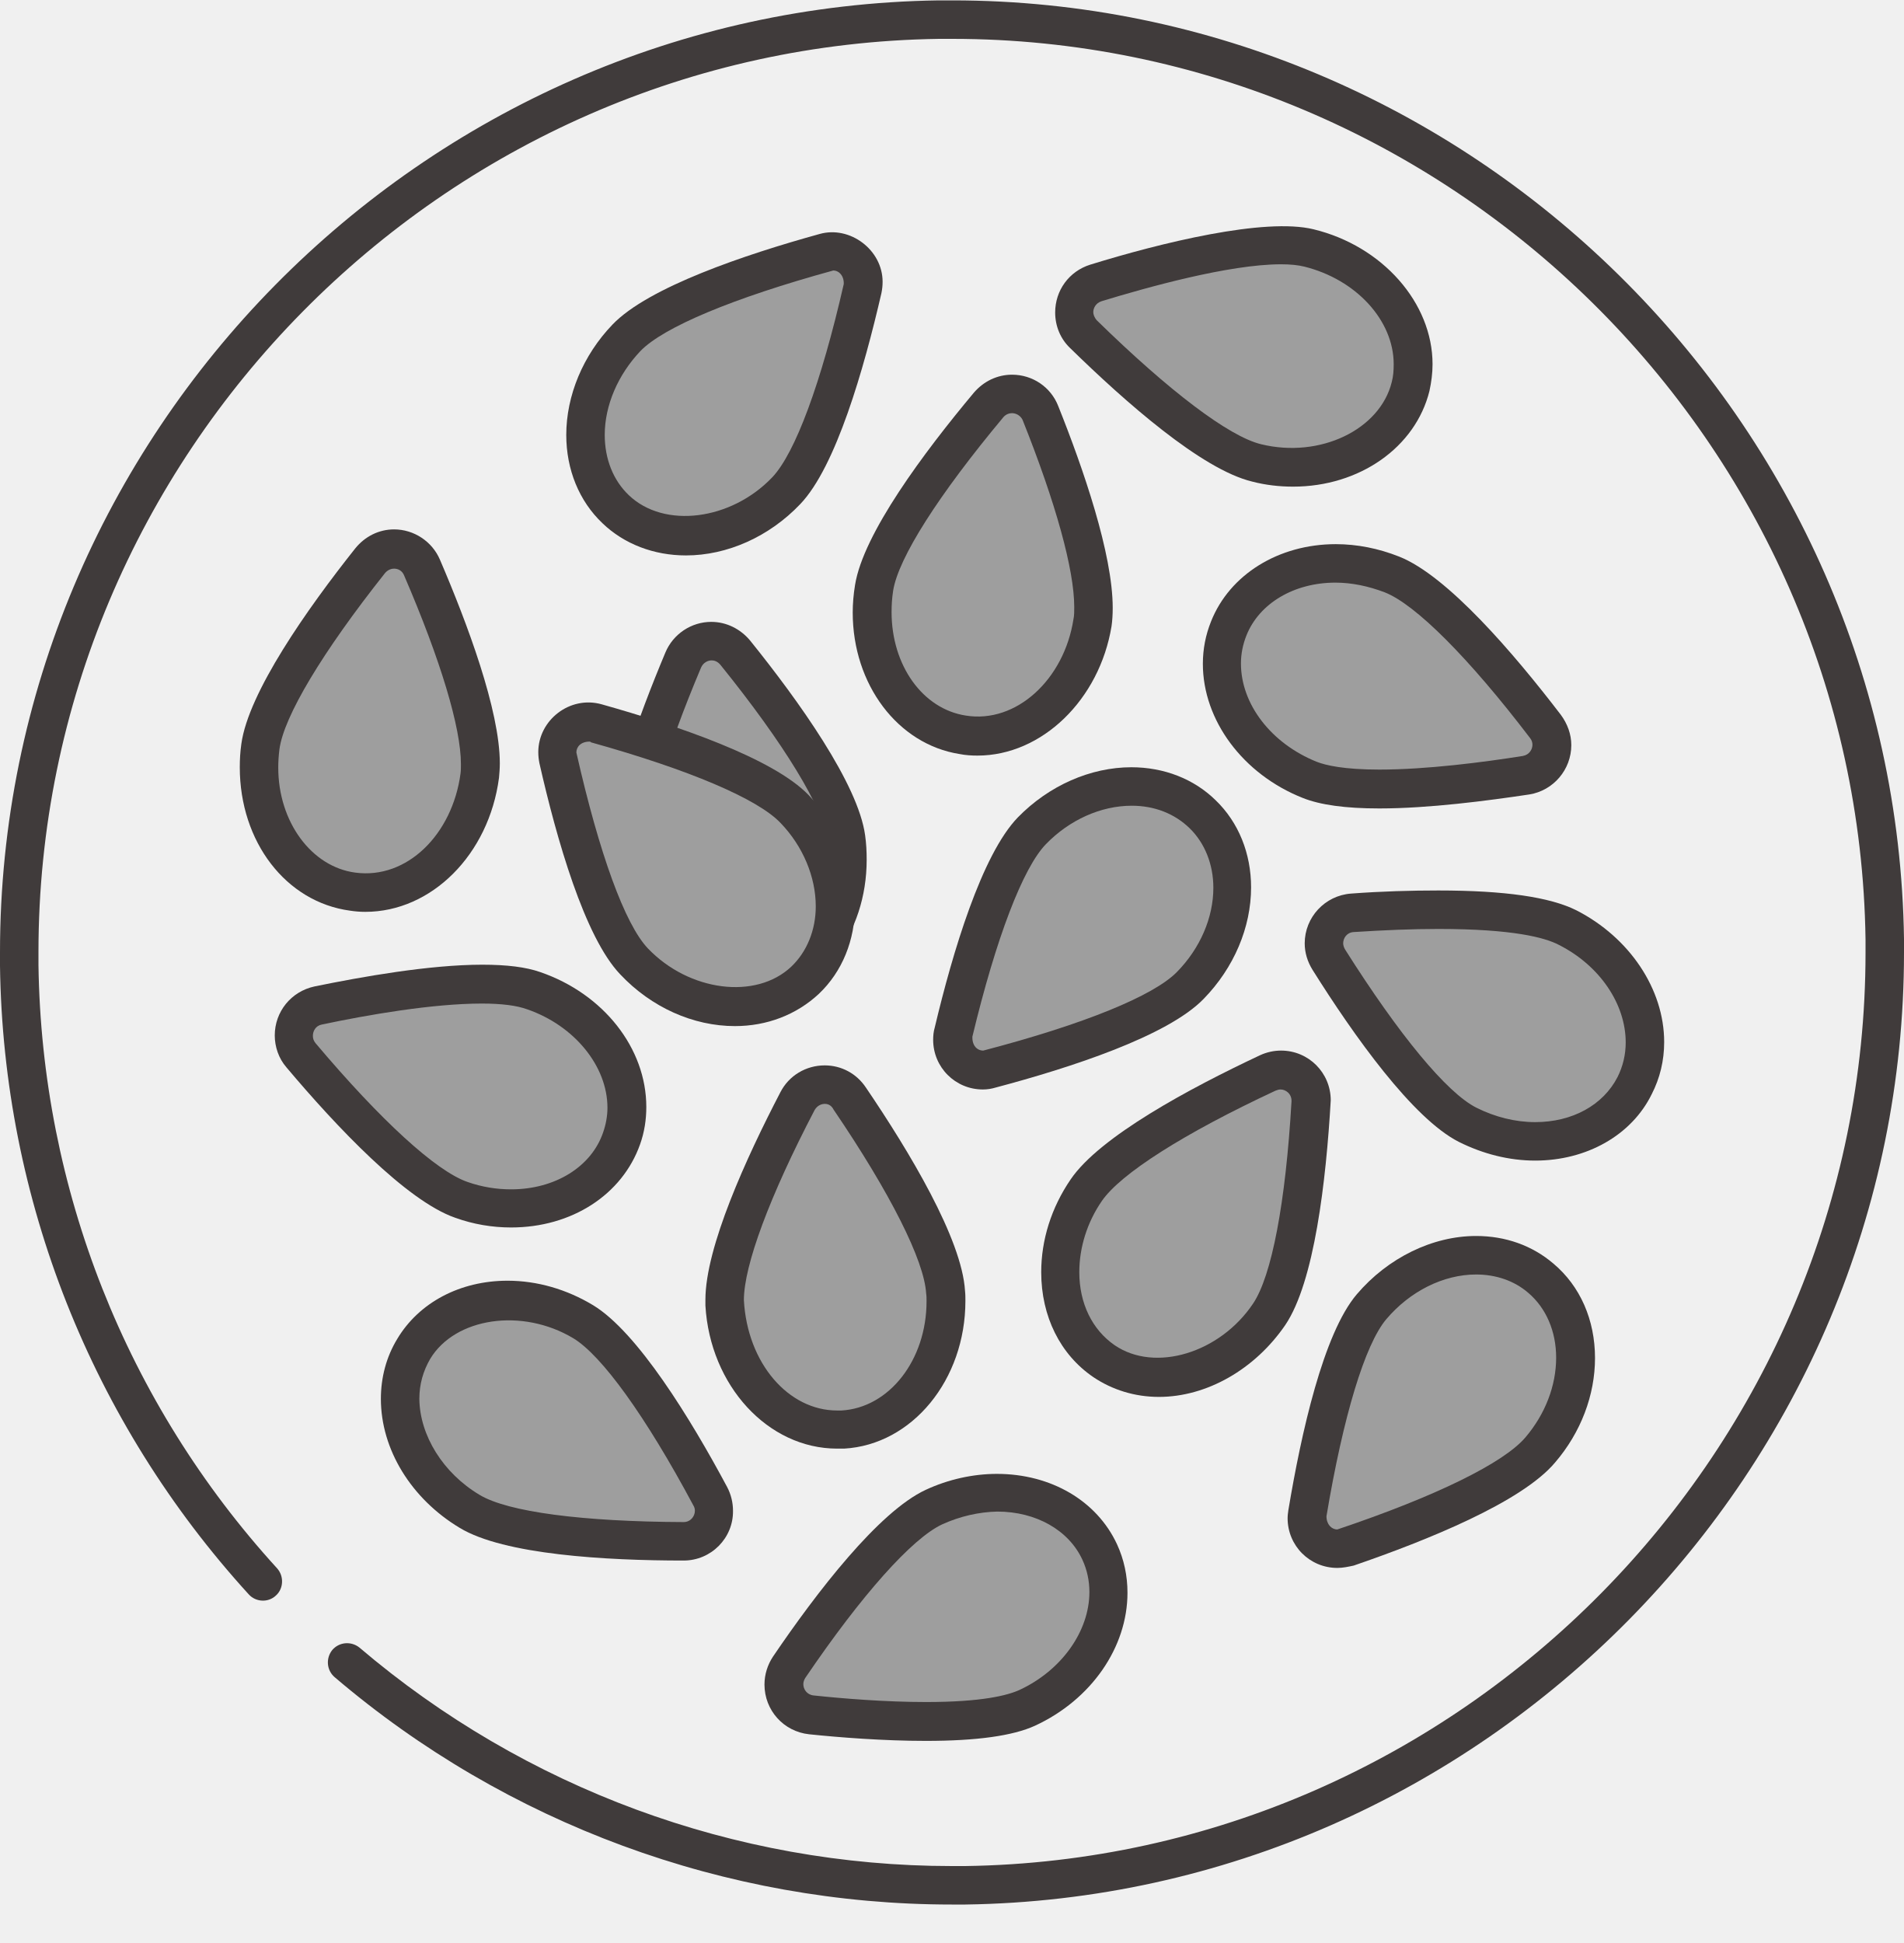
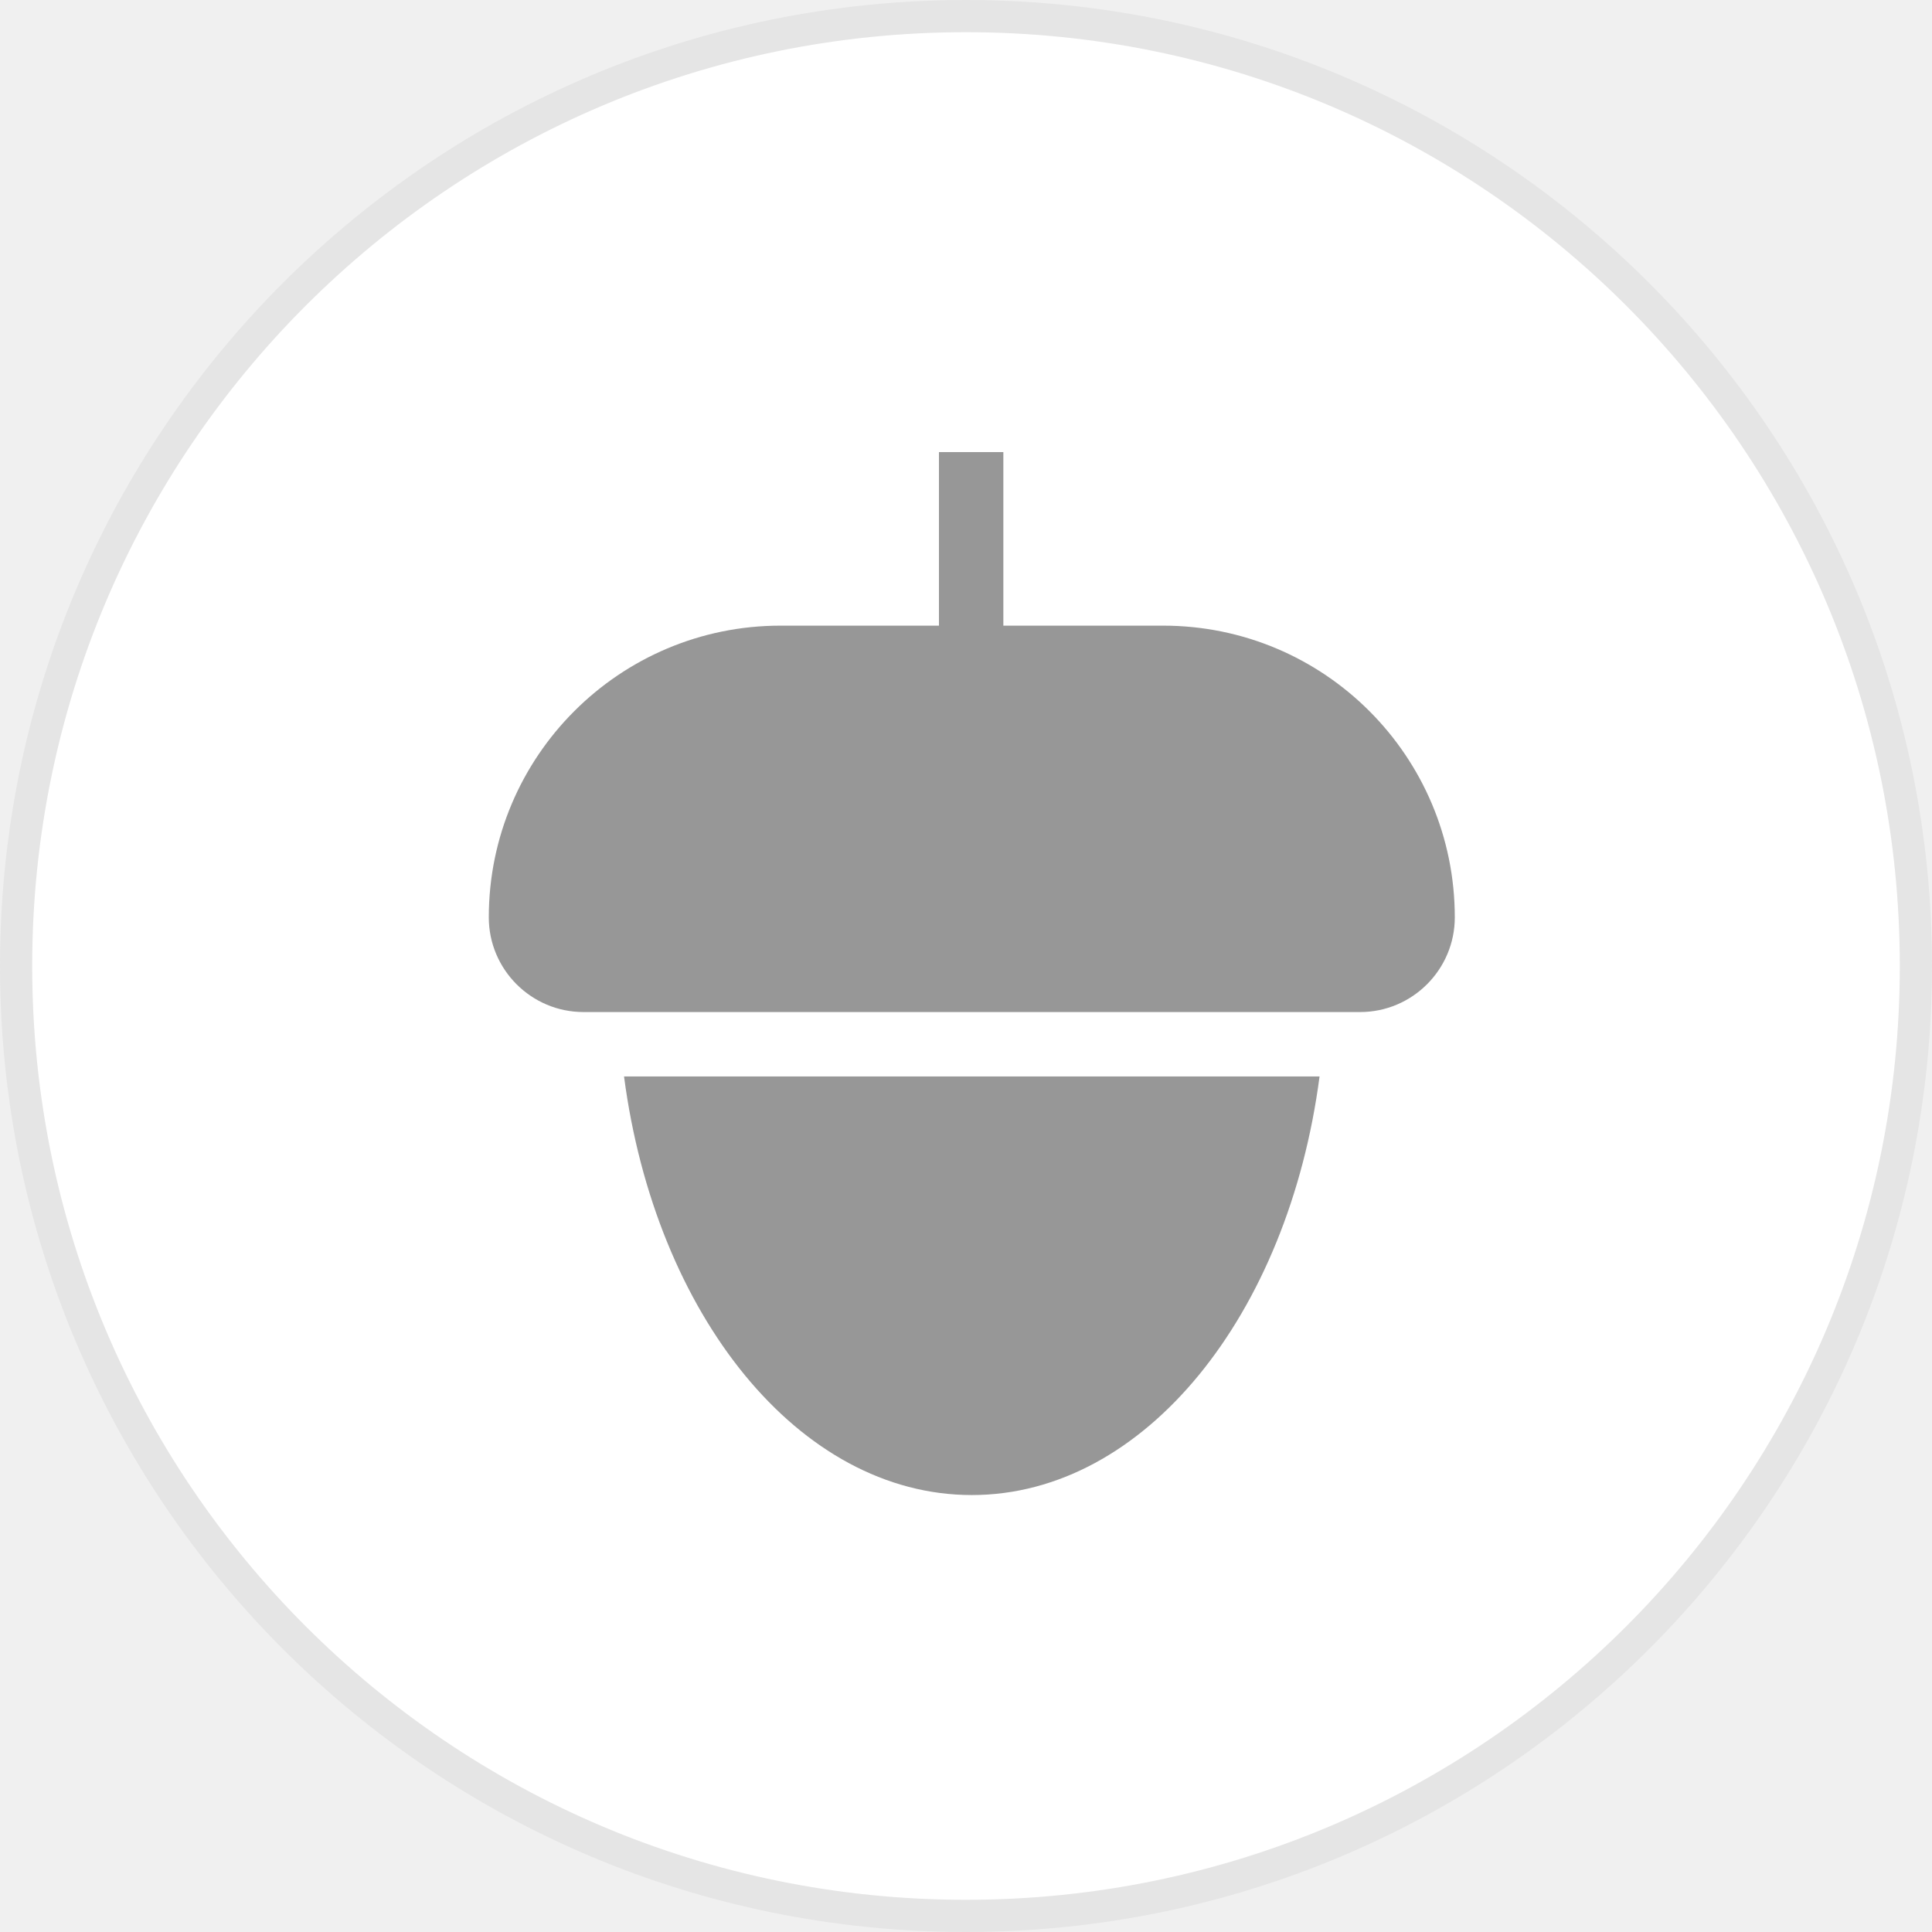
- <svg xmlns="http://www.w3.org/2000/svg" width="49" height="50" viewBox="0 0 49 50" fill="none">
-   <path d="M24.495 49.01C18.674 49.01 13.033 46.93 8.612 43.159C8.402 42.979 8.382 42.669 8.552 42.459C8.732 42.249 9.042 42.229 9.252 42.399C13.503 46.019 18.914 48.02 24.495 48.02H24.835C37.608 47.84 48.01 37.298 48.01 24.515V24.175C47.83 11.392 37.288 1 24.505 1H24.165C11.382 1.18 0.99 11.722 0.99 24.495V24.835C1.07 30.596 3.251 36.107 7.131 40.358C7.311 40.558 7.301 40.878 7.101 41.058C6.901 41.248 6.581 41.228 6.401 41.028C2.36 36.597 0.08 30.856 0 24.855V24.505C0 11.192 10.832 0.2 24.155 0.01H24.505C37.818 0.01 48.81 10.842 49 24.165V24.515C49 37.828 38.168 48.82 24.845 49.01H24.495Z" fill="#403B3B" />
-   <path d="M28.116 16.023C27.826 17.864 26.325 19.164 24.775 18.914C23.225 18.664 22.204 16.974 22.495 15.133C22.695 13.873 24.395 11.682 25.445 10.422C25.825 9.962 26.555 10.082 26.776 10.632C27.386 12.152 28.316 14.763 28.116 16.023Z" fill="#9E9E9E" />
-   <path d="M25.155 19.444C25.005 19.444 24.845 19.434 24.695 19.404C23.105 19.154 21.945 17.614 21.945 15.763C21.945 15.533 21.965 15.293 22.005 15.053C22.215 13.733 23.785 11.632 25.065 10.102C25.315 9.812 25.665 9.642 26.045 9.642C26.575 9.642 27.046 9.962 27.235 10.452C27.876 12.053 28.636 14.253 28.636 15.643C28.636 15.813 28.626 15.973 28.606 16.113C28.296 18.004 26.815 19.444 25.155 19.444ZM26.045 10.632C25.985 10.632 25.895 10.652 25.825 10.732C24.155 12.733 23.115 14.363 22.985 15.203C22.955 15.393 22.945 15.573 22.945 15.753C22.945 17.123 23.745 18.244 24.855 18.414C26.155 18.624 27.386 17.484 27.626 15.933C27.646 15.843 27.646 15.733 27.646 15.623C27.646 14.663 27.175 12.953 26.315 10.802C26.255 10.682 26.135 10.632 26.045 10.632Z" fill="#403B3B" />
-   <path d="M21.784 21.564C22.044 23.415 20.994 25.085 19.434 25.305C17.873 25.525 16.403 24.205 16.143 22.355C15.963 21.094 16.943 18.504 17.584 16.983C17.814 16.433 18.544 16.333 18.924 16.793C19.954 18.074 21.614 20.304 21.784 21.564Z" fill="#9E9E9E" />
-   <path d="M19.094 25.825C17.403 25.825 15.923 24.365 15.653 22.425C15.633 22.305 15.623 22.165 15.623 22.024C15.623 20.644 16.443 18.414 17.123 16.794C17.323 16.313 17.794 16.003 18.304 16.003C18.694 16.003 19.054 16.183 19.304 16.483C20.554 18.034 22.084 20.174 22.264 21.494C22.294 21.704 22.304 21.915 22.304 22.125C22.304 24.025 21.124 25.575 19.484 25.795C19.364 25.815 19.234 25.825 19.094 25.825ZM18.314 16.994C18.224 16.994 18.104 17.044 18.044 17.174C17.123 19.354 16.623 21.074 16.623 22.024C16.623 22.114 16.623 22.205 16.643 22.285C16.863 23.845 18.064 24.995 19.374 24.815C20.504 24.655 21.334 23.525 21.334 22.125C21.334 21.965 21.324 21.805 21.304 21.634C21.184 20.794 20.184 19.144 18.544 17.113C18.464 17.014 18.374 16.994 18.314 16.994Z" fill="#403B3B" />
-   <path d="M40.348 23.865C42.008 24.705 42.789 26.535 42.078 27.936C41.368 29.336 39.438 29.786 37.778 28.946C36.637 28.366 35.077 26.085 34.197 24.695C33.877 24.195 34.217 23.535 34.807 23.495C36.447 23.375 39.218 23.295 40.348 23.865Z" fill="#9E9E9E" />
-   <path d="M39.508 29.866C38.838 29.866 38.168 29.696 37.547 29.386C36.357 28.786 34.837 26.645 33.777 24.955C33.647 24.745 33.577 24.515 33.577 24.275C33.577 23.605 34.097 23.045 34.767 22.995C35.567 22.935 36.327 22.915 37.017 22.915C38.728 22.915 39.888 23.085 40.568 23.425C41.938 24.125 42.828 25.455 42.828 26.816C42.828 27.296 42.718 27.746 42.508 28.156C41.988 29.216 40.828 29.866 39.508 29.866ZM37.017 23.905C36.347 23.905 35.617 23.935 34.837 23.985C34.657 23.995 34.567 24.145 34.567 24.275C34.567 24.325 34.587 24.385 34.617 24.435C36.007 26.635 37.237 28.126 37.998 28.506C38.478 28.746 38.998 28.876 39.508 28.876C40.468 28.876 41.258 28.436 41.628 27.716C41.768 27.436 41.838 27.136 41.838 26.826C41.838 25.835 41.168 24.845 40.118 24.315C39.758 24.125 38.928 23.905 37.017 23.905Z" fill="#403B3B" />
-   <path d="M20.444 20.814C21.734 22.165 21.854 24.145 20.714 25.225C19.574 26.305 17.613 26.095 16.323 24.745C15.443 23.825 14.733 21.144 14.363 19.544C14.233 18.964 14.763 18.454 15.343 18.614C16.923 19.044 19.564 19.884 20.444 20.814Z" fill="#9E9E9E" />
-   <path d="M18.914 26.405C17.843 26.405 16.763 25.925 15.963 25.075C15.043 24.115 14.323 21.584 13.883 19.644C13.863 19.544 13.853 19.454 13.853 19.354C13.853 18.534 14.663 17.894 15.483 18.124C17.403 18.664 19.894 19.504 20.814 20.464C21.564 21.254 22.004 22.294 22.004 23.305C22.004 24.195 21.674 25.005 21.074 25.575C20.494 26.115 19.734 26.405 18.914 26.405ZM15.173 19.084C14.953 19.084 14.833 19.214 14.833 19.364C15.423 21.974 16.083 23.785 16.673 24.405C17.733 25.515 19.454 25.735 20.364 24.875C20.764 24.495 20.994 23.935 20.994 23.325C20.994 22.565 20.664 21.774 20.084 21.174C19.494 20.554 17.724 19.804 15.213 19.104C15.193 19.084 15.183 19.084 15.173 19.084Z" fill="#403B3B" />
-   <path d="M26.555 21.384C27.856 20.044 29.826 19.854 30.956 20.954C32.087 22.055 31.937 24.025 30.636 25.365C29.746 26.275 27.096 27.096 25.505 27.516C24.925 27.666 24.395 27.155 24.535 26.575C24.915 24.965 25.665 22.305 26.555 21.384Z" fill="#9E9E9E" />
-   <path d="M25.295 28.036C24.585 28.036 24.015 27.466 24.015 26.756C24.015 26.655 24.025 26.545 24.055 26.445C24.515 24.505 25.265 21.994 26.195 21.034C26.995 20.214 28.066 19.744 29.116 19.744C29.956 19.744 30.726 20.044 31.286 20.594C31.877 21.164 32.197 21.965 32.197 22.835C32.197 23.865 31.756 24.905 30.976 25.705C30.046 26.665 27.546 27.476 25.625 27.986C25.525 28.016 25.415 28.036 25.295 28.036ZM29.126 20.734C28.336 20.734 27.526 21.094 26.916 21.724C26.325 22.335 25.635 24.135 25.025 26.675C25.015 26.905 25.145 27.035 25.305 27.035C27.906 26.355 29.686 25.625 30.286 25.015C30.886 24.405 31.226 23.615 31.226 22.845C31.226 22.244 31.006 21.694 30.616 21.314C30.226 20.934 29.706 20.734 29.126 20.734Z" fill="#403B3B" />
-   <path d="M24.335 33.237C24.445 35.097 23.255 36.688 21.684 36.778C20.114 36.867 18.754 35.427 18.644 33.567C18.574 32.297 19.754 29.786 20.514 28.336C20.794 27.806 21.524 27.766 21.864 28.256C22.795 29.616 24.255 31.966 24.335 33.237Z" fill="#9E9E9E" />
-   <path d="M21.544 37.278C19.764 37.278 18.274 35.657 18.154 33.597V33.447C18.154 32.096 19.204 29.796 20.084 28.106C20.304 27.676 20.744 27.416 21.224 27.416C21.654 27.416 22.044 27.626 22.284 27.986C23.405 29.636 24.755 31.886 24.835 33.217C24.845 33.307 24.845 33.397 24.845 33.477C24.845 35.507 23.475 37.178 21.724 37.278C21.664 37.278 21.604 37.278 21.544 37.278ZM21.224 28.406C21.174 28.406 21.044 28.426 20.964 28.566C19.804 30.786 19.144 32.567 19.144 33.457C19.234 35.087 20.294 36.297 21.544 36.297H21.654C22.884 36.227 23.845 34.997 23.845 33.487C23.845 33.417 23.845 33.347 23.835 33.287C23.785 32.437 22.915 30.706 21.454 28.556C21.384 28.416 21.274 28.406 21.224 28.406Z" fill="#403B3B" />
-   <path d="M24.035 38.778C25.725 37.988 27.636 38.508 28.296 39.938C28.956 41.368 28.126 43.159 26.425 43.939C25.265 44.479 22.505 44.299 20.874 44.129C20.284 44.069 19.974 43.399 20.304 42.909C21.234 41.548 22.885 39.318 24.035 38.778Z" fill="#9E9E9E" />
-   <path d="M23.825 44.799C22.735 44.799 21.594 44.709 20.824 44.629C20.164 44.559 19.674 44.009 19.674 43.349C19.674 43.089 19.754 42.839 19.894 42.629C21.014 40.978 22.614 38.898 23.825 38.338C24.405 38.068 25.045 37.928 25.655 37.928C27.046 37.928 28.226 38.618 28.746 39.738C28.926 40.128 29.016 40.548 29.016 40.988C29.016 42.389 28.086 43.739 26.635 44.409C26.065 44.669 25.135 44.799 23.825 44.799ZM24.245 39.228C23.475 39.588 22.184 41.028 20.724 43.179C20.694 43.229 20.674 43.279 20.674 43.339C20.674 43.469 20.764 43.609 20.934 43.629C21.684 43.709 22.785 43.799 23.835 43.799C25.265 43.799 25.925 43.629 26.235 43.489C27.316 42.989 28.036 41.979 28.036 40.968C28.036 40.678 27.976 40.398 27.856 40.138C27.506 39.378 26.665 38.898 25.665 38.898C25.195 38.908 24.705 39.018 24.245 39.228Z" fill="#403B3B" />
-   <path d="M35.287 33.627C36.497 32.206 38.448 31.866 39.648 32.887C40.848 33.907 40.838 35.877 39.638 37.308C38.818 38.278 36.227 39.278 34.677 39.808C34.117 39.998 33.547 39.528 33.647 38.938C33.917 37.318 34.467 34.597 35.287 33.627Z" fill="#9E9E9E" />
-   <path d="M34.417 40.348C33.707 40.348 33.137 39.778 33.137 39.068C33.137 38.998 33.147 38.928 33.157 38.858C33.487 36.878 34.057 34.317 34.917 33.307C35.717 32.367 36.867 31.806 37.988 31.806C38.738 31.806 39.428 32.047 39.978 32.517C40.668 33.097 41.048 33.967 41.048 34.947C41.048 35.897 40.688 36.858 40.018 37.638C39.158 38.658 36.727 39.638 34.837 40.288C34.697 40.318 34.557 40.348 34.417 40.348ZM37.988 32.797C37.147 32.797 36.287 33.227 35.677 33.947C35.127 34.597 34.567 36.447 34.137 39.018C34.137 39.228 34.267 39.358 34.417 39.358C36.977 38.498 38.708 37.638 39.258 36.988C39.768 36.388 40.048 35.657 40.048 34.937C40.048 34.257 39.788 33.657 39.328 33.267C38.968 32.957 38.498 32.797 37.988 32.797Z" fill="#403B3B" />
-   <path d="M12.342 19.974C12.092 21.824 10.632 23.155 9.072 22.945C7.511 22.735 6.451 21.074 6.691 19.224C6.861 17.964 8.502 15.723 9.522 14.433C9.892 13.963 10.622 14.063 10.862 14.613C11.512 16.123 12.512 18.704 12.342 19.974Z" fill="#9E9E9E" />
-   <path d="M9.402 23.465C9.272 23.465 9.142 23.455 9.012 23.435C7.361 23.215 6.171 21.664 6.171 19.744C6.171 19.544 6.181 19.354 6.211 19.144C6.391 17.824 7.902 15.673 9.142 14.113C9.392 13.803 9.752 13.623 10.142 13.623C10.652 13.623 11.122 13.933 11.322 14.403C12.022 16.033 12.863 18.274 12.863 19.644C12.863 19.774 12.852 19.904 12.842 20.014C12.582 21.994 11.102 23.465 9.402 23.465ZM10.142 14.633C10.082 14.633 9.992 14.653 9.912 14.743C8.292 16.784 7.301 18.444 7.191 19.284C7.171 19.444 7.161 19.594 7.161 19.754C7.161 21.144 8.012 22.305 9.142 22.455C10.472 22.635 11.642 21.474 11.852 19.904C11.862 19.824 11.862 19.744 11.862 19.664C11.862 18.724 11.342 16.994 10.402 14.813C10.352 14.683 10.242 14.633 10.142 14.633Z" fill="#403B3B" />
-   <path d="M20.234 12.633C18.944 13.983 16.973 14.193 15.843 13.113C14.713 12.033 14.833 10.052 16.123 8.702C17.003 7.782 19.644 6.941 21.224 6.501C21.794 6.341 22.334 6.851 22.204 7.432C21.834 9.032 21.114 11.712 20.234 12.633Z" fill="#9E9E9E" />
-   <path d="M17.653 14.293C16.833 14.293 16.063 14.003 15.503 13.463C14.903 12.893 14.573 12.082 14.573 11.192C14.573 10.182 15.003 9.142 15.763 8.352C16.683 7.391 19.174 6.551 21.094 6.021C21.874 5.801 22.714 6.431 22.714 7.251C22.714 7.351 22.704 7.441 22.684 7.542C22.234 9.492 21.514 12.012 20.594 12.973C19.794 13.813 18.714 14.293 17.653 14.293ZM21.444 6.961C18.854 7.672 17.073 8.422 16.483 9.032C15.903 9.642 15.563 10.432 15.563 11.192C15.563 11.812 15.783 12.363 16.183 12.743C17.093 13.613 18.814 13.393 19.874 12.283C20.464 11.662 21.134 9.852 21.714 7.311C21.724 7.101 21.594 6.961 21.444 6.961Z" fill="#403B3B" />
-   <path d="M33.677 6.381C35.487 6.821 36.657 8.412 36.287 9.942C35.917 11.472 34.147 12.352 32.336 11.912C31.096 11.612 29.046 9.742 27.875 8.592C27.445 8.172 27.625 7.452 28.196 7.281C29.766 6.801 32.436 6.081 33.677 6.381Z" fill="#9E9E9E" />
-   <path d="M33.277 12.523C32.927 12.523 32.566 12.482 32.226 12.393C30.926 12.082 28.956 10.342 27.535 8.952C27.285 8.712 27.155 8.382 27.155 8.042C27.155 7.471 27.515 6.981 28.056 6.811C29.866 6.251 32.547 5.591 33.807 5.901C35.577 6.331 36.867 7.792 36.867 9.372C36.867 9.602 36.837 9.832 36.787 10.062C36.427 11.512 34.987 12.523 33.277 12.523ZM32.967 6.801C31.626 6.801 29.496 7.401 28.346 7.752C28.196 7.802 28.136 7.932 28.136 8.032C28.136 8.082 28.156 8.162 28.226 8.242C30.086 10.062 31.626 11.232 32.456 11.432C33.977 11.802 35.517 11.052 35.817 9.832C35.857 9.682 35.867 9.532 35.867 9.372C35.867 8.242 34.897 7.191 33.567 6.861C33.407 6.821 33.207 6.801 32.967 6.801Z" fill="#403B3B" />
-   <path d="M13.733 25.495C15.493 26.105 16.513 27.806 15.993 29.286C15.473 30.766 13.633 31.486 11.872 30.876C10.662 30.456 8.802 28.406 7.741 27.156C7.361 26.695 7.601 26.005 8.182 25.875C9.792 25.535 12.523 25.075 13.733 25.495Z" fill="#9E9E9E" />
-   <path d="M13.152 31.587C12.672 31.587 12.182 31.506 11.712 31.336C10.452 30.896 8.652 28.986 7.371 27.466C7.171 27.236 7.071 26.936 7.071 26.645C7.071 26.035 7.491 25.515 8.092 25.385C9.312 25.135 11.052 24.825 12.412 24.825C13.043 24.825 13.533 24.885 13.903 25.015C15.533 25.575 16.633 26.976 16.633 28.486C16.633 28.816 16.583 29.136 16.473 29.446C16.013 30.746 14.713 31.587 13.152 31.587ZM12.402 25.825C11.132 25.825 9.462 26.115 8.282 26.365C8.122 26.395 8.052 26.535 8.052 26.655C8.052 26.726 8.072 26.785 8.122 26.846C9.802 28.836 11.222 30.136 12.032 30.416C12.402 30.546 12.783 30.606 13.152 30.606C14.283 30.606 15.223 30.026 15.523 29.136C15.593 28.936 15.633 28.716 15.633 28.506C15.633 27.436 14.783 26.395 13.573 25.975C13.303 25.875 12.912 25.825 12.402 25.825Z" fill="#403B3B" />
-   <path d="M32.657 33.827C31.606 35.367 29.706 35.907 28.406 35.027C27.105 34.147 26.895 32.177 27.946 30.636C28.666 29.576 31.126 28.316 32.617 27.626C33.157 27.376 33.767 27.786 33.737 28.386C33.637 30.006 33.377 32.767 32.657 33.827Z" fill="#9E9E9E" />
-   <path d="M29.826 35.947C29.206 35.947 28.626 35.767 28.136 35.437C27.286 34.857 26.796 33.877 26.796 32.737C26.796 31.907 27.056 31.076 27.556 30.346C28.306 29.246 30.616 28.006 32.427 27.155C32.597 27.076 32.787 27.035 32.967 27.035C33.677 27.035 34.247 27.606 34.247 28.316C34.127 30.386 33.827 32.987 33.077 34.097C32.297 35.237 31.056 35.947 29.826 35.947ZM32.957 28.036C32.917 28.036 32.877 28.046 32.827 28.066C30.466 29.166 28.836 30.206 28.356 30.906C27.976 31.456 27.776 32.107 27.776 32.737C27.776 33.537 28.106 34.217 28.686 34.617C29.726 35.327 31.396 34.817 32.247 33.547C32.727 32.837 33.087 30.946 33.237 28.346C33.247 28.146 33.087 28.036 32.957 28.036Z" fill="#403B3B" />
-   <path d="M12.092 38.888C10.492 37.928 9.852 36.057 10.652 34.707C11.462 33.357 13.412 33.047 15.013 34.007C16.103 34.667 17.513 37.048 18.284 38.498C18.564 39.028 18.183 39.658 17.593 39.658C15.953 39.658 13.182 39.548 12.092 38.888Z" fill="#9E9E9E" />
-   <path d="M17.593 40.158C15.593 40.158 12.972 40.008 11.832 39.318C10.582 38.568 9.802 37.298 9.802 35.997C9.802 35.447 9.942 34.917 10.222 34.457C10.782 33.517 11.842 32.957 13.062 32.957C13.823 32.957 14.583 33.177 15.263 33.587C16.403 34.277 17.773 36.507 18.714 38.268C18.814 38.458 18.864 38.668 18.864 38.878C18.874 39.578 18.303 40.158 17.593 40.158ZM12.342 38.468C13.072 38.908 14.993 39.158 17.593 39.168C17.773 39.168 17.883 39.018 17.883 38.878C17.883 38.828 17.873 38.788 17.843 38.738C16.613 36.437 15.483 34.877 14.753 34.437C13.432 33.647 11.712 33.907 11.072 34.967C10.892 35.277 10.792 35.617 10.792 35.997C10.802 36.938 11.402 37.908 12.342 38.468Z" fill="#403B3B" />
-   <path d="M33.697 20.074C31.966 19.384 31.026 17.644 31.606 16.183C32.187 14.723 34.067 14.103 35.797 14.793C36.977 15.263 38.748 17.404 39.748 18.704C40.108 19.174 39.838 19.864 39.248 19.954C37.638 20.204 34.887 20.544 33.697 20.074Z" fill="#9E9E9E" />
-   <path d="M35.497 20.804C34.627 20.804 33.977 20.714 33.527 20.534C31.986 19.924 30.956 18.534 30.956 17.083C30.956 16.703 31.026 16.343 31.166 15.993C31.646 14.783 32.907 14.003 34.377 14.003C34.927 14.003 35.477 14.113 36.007 14.323C37.248 14.813 38.958 16.813 40.168 18.394C40.338 18.624 40.438 18.894 40.438 19.174C40.438 19.804 39.978 20.344 39.358 20.444C38.288 20.604 36.778 20.804 35.497 20.804ZM34.367 14.993C33.307 14.993 32.407 15.523 32.077 16.353C31.986 16.583 31.936 16.823 31.936 17.073C31.936 18.124 32.717 19.134 33.887 19.604C34.117 19.694 34.587 19.804 35.497 19.804C36.718 19.804 38.178 19.614 39.188 19.454C39.358 19.424 39.438 19.284 39.438 19.164C39.438 19.104 39.418 19.044 39.378 18.994C37.798 16.923 36.427 15.553 35.637 15.243C35.217 15.083 34.787 14.993 34.367 14.993Z" fill="#403B3B" />
+ <svg xmlns="http://www.w3.org/2000/svg" width="60" height="60" viewBox="0 0 60 60" fill="none">
+   <circle cx="30" cy="30" r="29.5" fill="white" stroke="#E5E5E5" />
+   <path d="M36.12 19.43H31.16V14.04H29.16V19.43H24.24C19.24 19.43 15.18 23.49 15.18 28.49C15.18 30.11 16.5 31.43 18.12 31.43H42.24C43.86 31.43 45.18 30.11 45.18 28.49C45.18 23.49 41.13 19.43 36.12 19.43Z" fill="#979797" />
+   <path d="M19.38 33.43C20.35 40.83 24.81 46.43 30.18 46.43C35.55 46.43 40.01 40.83 40.98 33.43H19.38Z" fill="#979797" />
</svg>
